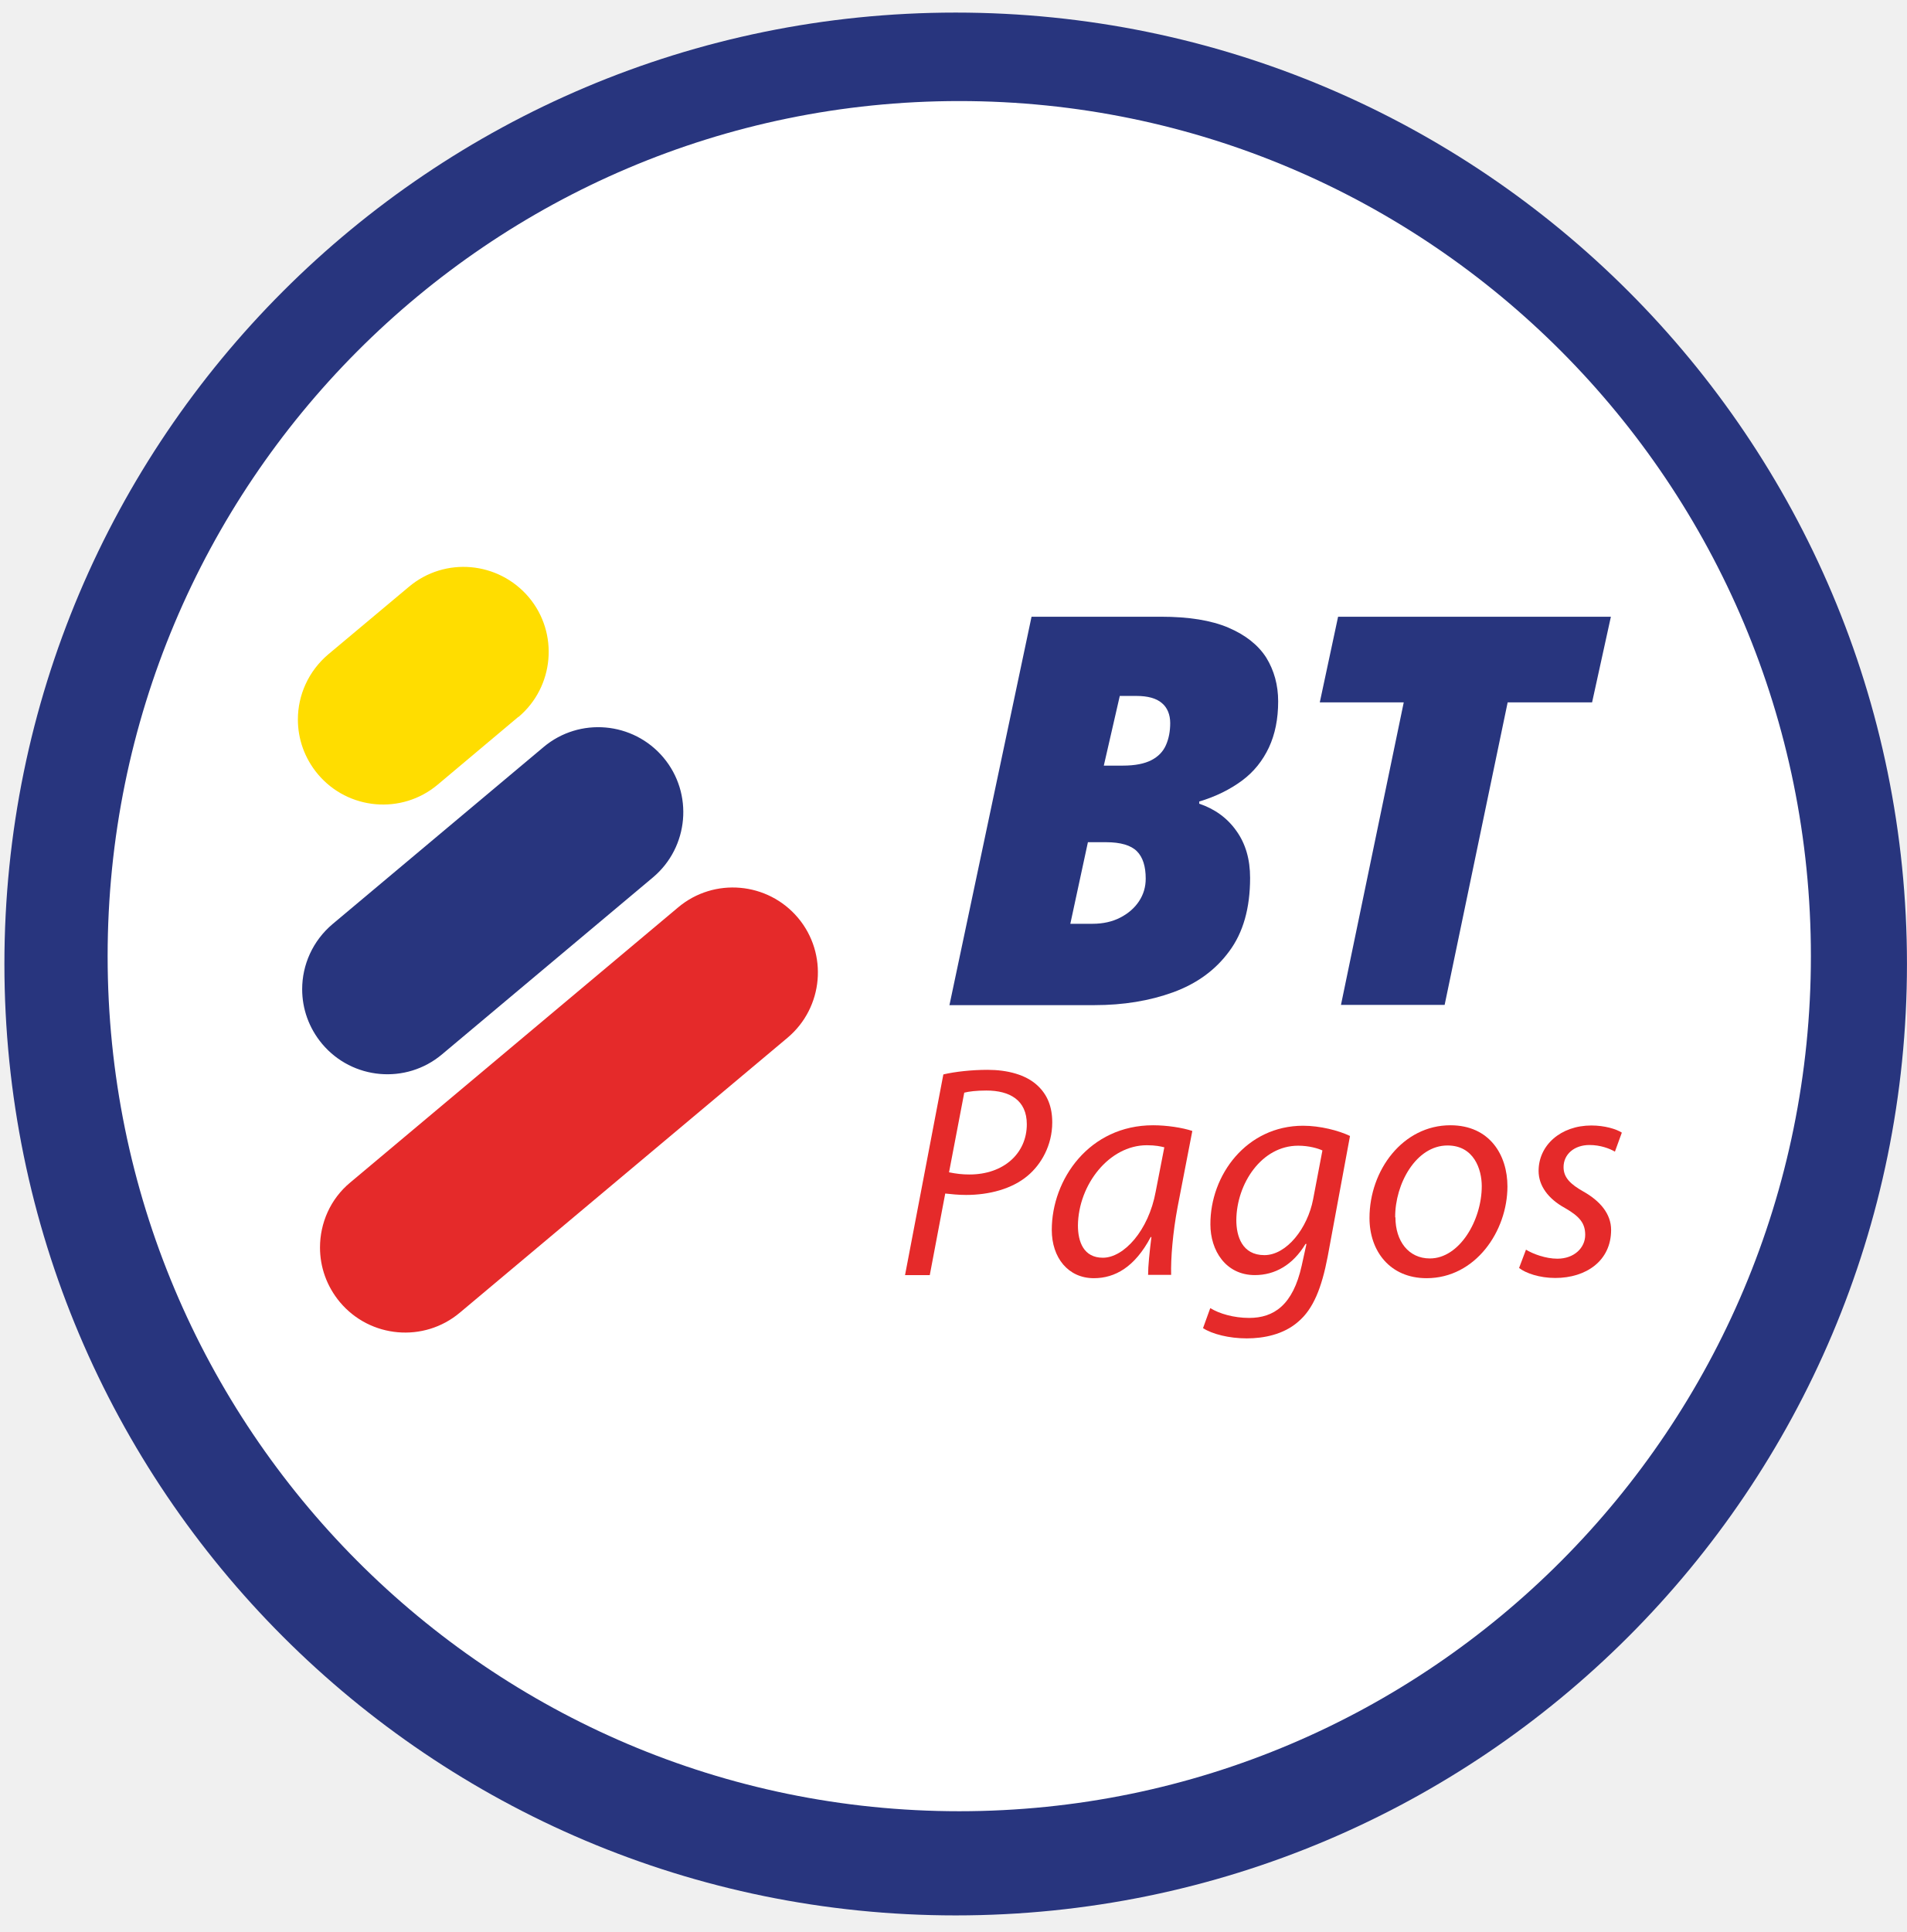
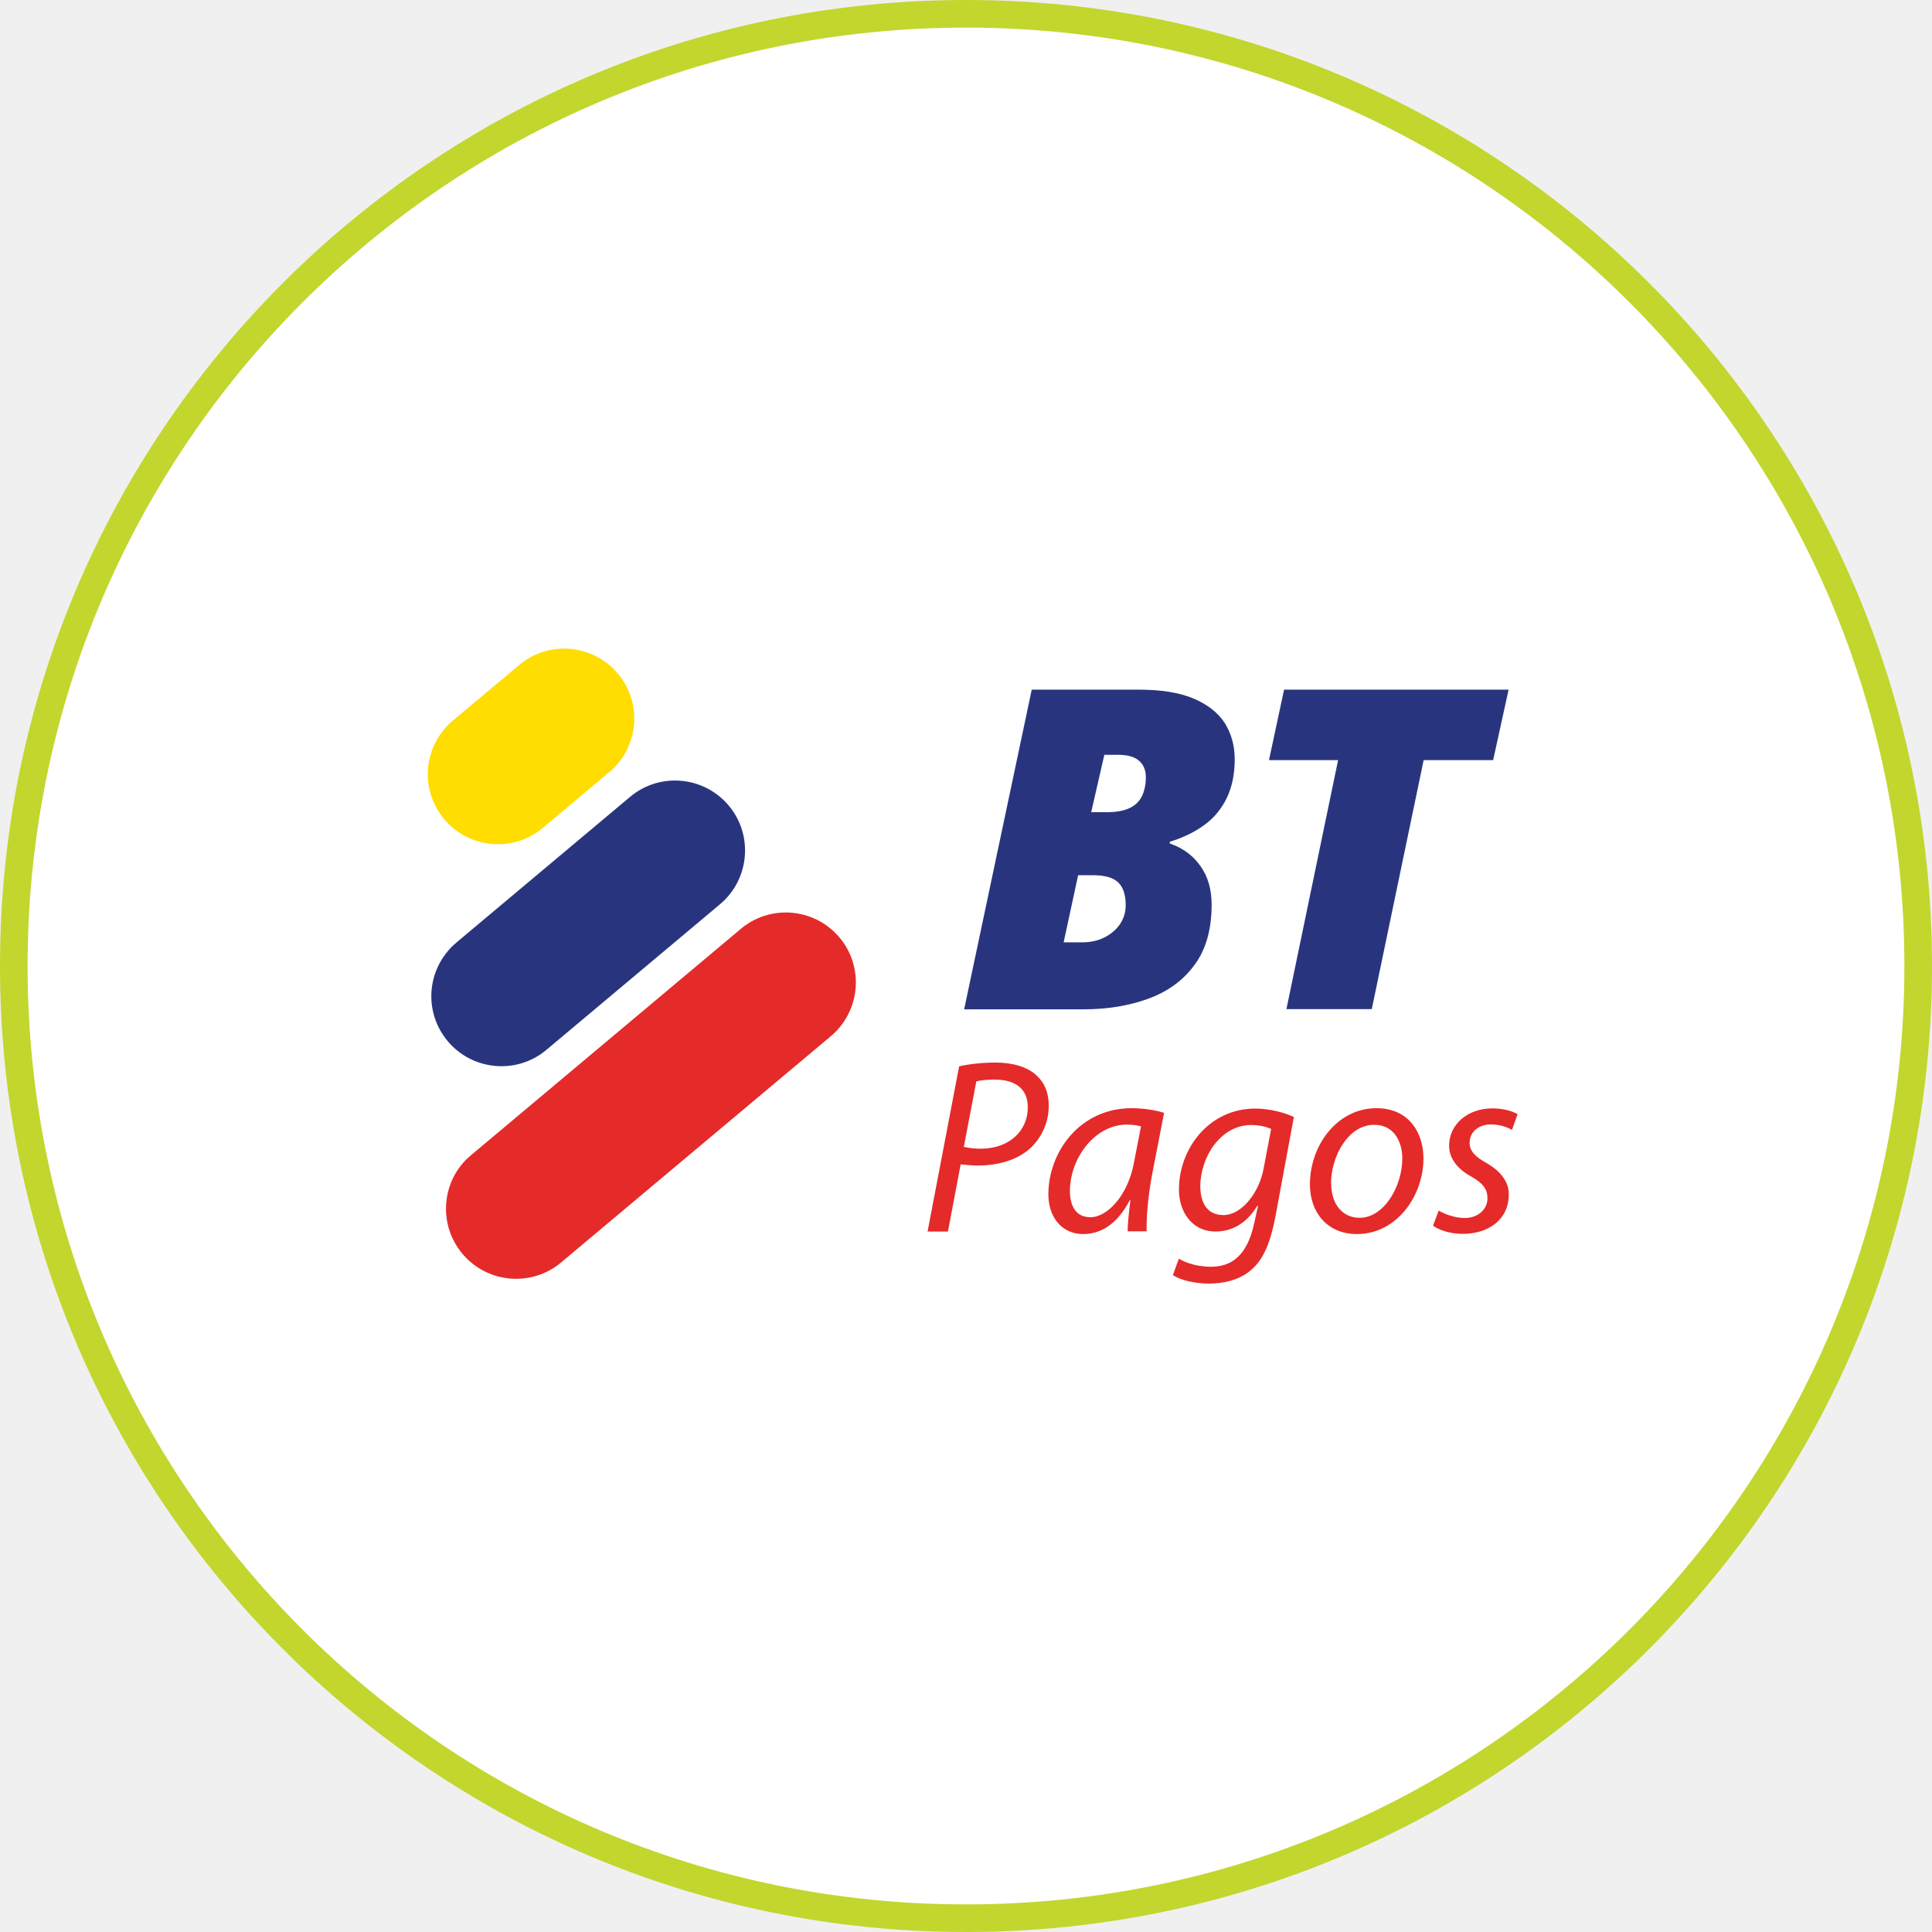
- <svg xmlns="http://www.w3.org/2000/svg" width="77" height="78" viewBox="0 0 77 78" fill="none">
-   <mask id="mask0_110_112" style="mask-type:luminance" maskUnits="userSpaceOnUse" x="4" y="4" width="70" height="70">
-     <path d="M38.733 73.412C57.725 73.412 73.121 57.891 73.121 38.746C73.121 19.601 57.725 4.08 38.733 4.08C19.742 4.08 4.346 19.601 4.346 38.746C4.346 57.891 19.742 73.412 38.733 73.412Z" fill="white" />
-   </mask>
-   <g mask="url(#mask0_110_112)">
-     <g opacity="0.5">
-       <mask id="mask1_110_112" style="mask-type:luminance" maskUnits="userSpaceOnUse" x="-26" y="-58" width="202" height="190">
-         <path d="M175.188 -57.339H-25.432V131.24H175.188V-57.339Z" fill="white" />
-       </mask>
-       <g mask="url(#mask1_110_112)">
-         <g opacity="0.6">
-           <mask id="mask2_110_112" style="mask-type:luminance" maskUnits="userSpaceOnUse" x="-26" y="-58" width="202" height="190">
-             <path d="M175.188 -57.339H-25.432V131.24H175.188V-57.339Z" fill="white" />
-           </mask>
-           <g mask="url(#mask2_110_112)">
-             <path d="M72.381 39.927C72.304 40.475 72.381 41.051 72.621 41.579C73.073 42.568 73.985 43.221 75.07 43.336L89.042 44.719C90.127 44.825 91.145 44.364 91.779 43.48C92.412 42.597 92.528 41.473 92.076 40.484L86.296 27.693C85.844 26.704 84.932 26.051 83.847 25.936C82.762 25.83 81.734 26.291 81.1 27.175L72.919 38.583C72.621 38.996 72.439 39.447 72.381 39.927ZM92.057 42.097C92 42.529 91.836 42.952 91.567 43.327C90.991 44.133 90.05 44.556 89.071 44.46L75.099 43.077C74.11 42.981 73.274 42.376 72.871 41.473C72.458 40.571 72.564 39.553 73.14 38.746L81.321 27.338C81.897 26.531 82.839 26.109 83.818 26.205C84.807 26.301 85.643 26.896 86.046 27.809L91.827 40.599C92.048 41.089 92.115 41.608 92.048 42.107" fill="#E4E4E4" />
-             <path d="M71.2 40.455C71.114 41.06 71.2 41.694 71.469 42.28C71.968 43.374 72.977 44.104 74.177 44.219L89.695 45.756C90.895 45.871 92.028 45.362 92.729 44.383C93.43 43.403 93.555 42.164 93.056 41.07L86.632 26.858C86.132 25.763 85.124 25.033 83.924 24.918C82.723 24.803 81.59 25.312 80.889 26.291L71.796 38.967C71.469 39.418 71.267 39.927 71.2 40.455ZM93.066 42.865C92.998 43.346 92.816 43.816 92.518 44.229C91.875 45.132 90.828 45.602 89.724 45.487L74.206 43.95C73.102 43.845 72.17 43.173 71.719 42.164C71.258 41.156 71.373 40.013 72.026 39.111L81.12 26.435C81.763 25.532 82.81 25.062 83.914 25.168C85.018 25.273 85.95 25.945 86.401 26.954L92.826 41.166C93.075 41.703 93.152 42.289 93.075 42.846" fill="#E4E4E4" />
-             <path d="M69.885 41.051C69.788 41.723 69.885 42.424 70.182 43.077C70.73 44.287 71.853 45.093 73.178 45.228L90.425 46.937C91.75 47.072 93.008 46.505 93.786 45.42C94.564 44.335 94.698 42.971 94.151 41.752L87.006 25.965C86.459 24.755 85.335 23.948 84.01 23.814C82.685 23.679 81.427 24.246 80.649 25.331L70.547 39.409C70.192 39.908 69.961 40.474 69.885 41.051ZM80.86 25.485C81.581 24.476 82.743 23.958 83.972 24.073C85.201 24.198 86.238 24.937 86.747 26.07L93.891 41.857C94.4 42.981 94.275 44.258 93.555 45.257C92.835 46.265 91.673 46.783 90.444 46.668L73.197 44.959C71.968 44.834 70.931 44.095 70.422 42.962C69.913 41.838 70.038 40.561 70.758 39.562L80.86 25.485Z" fill="#E4E4E4" />
-             <path d="M68.425 41.704C68.319 42.453 68.425 43.221 68.751 43.941C69.356 45.285 70.595 46.178 72.064 46.323L91.222 48.224C92.691 48.368 94.074 47.744 94.938 46.543C95.793 45.343 95.946 43.826 95.341 42.481L87.41 24.937C86.805 23.593 85.566 22.709 84.097 22.556C82.627 22.412 81.245 23.036 80.38 24.236L69.155 39.879C68.761 40.436 68.511 41.06 68.425 41.694M80.601 24.38C81.408 23.257 82.704 22.671 84.077 22.805C85.451 22.94 86.612 23.775 87.179 25.033L95.111 42.578C95.677 43.836 95.543 45.257 94.736 46.371C93.93 47.494 92.633 48.08 91.26 47.945L72.103 46.044C70.73 45.91 69.568 45.074 69.001 43.816C68.435 42.558 68.569 41.137 69.376 40.023L80.601 24.38Z" fill="#E4E4E4" />
-             <path d="M66.802 42.433C66.687 43.259 66.802 44.114 67.167 44.911C67.839 46.399 69.212 47.379 70.835 47.542L92.124 49.655C93.747 49.818 95.284 49.117 96.244 47.792C97.195 46.467 97.358 44.786 96.686 43.298L87.871 23.804C87.198 22.316 85.825 21.336 84.202 21.173C82.579 21.01 81.043 21.711 80.083 23.036L67.609 40.417C67.167 41.031 66.898 41.723 66.793 42.433M80.294 23.19C81.187 21.941 82.637 21.288 84.164 21.432C85.691 21.586 86.987 22.508 87.621 23.91L96.436 43.403C97.07 44.805 96.916 46.39 96.014 47.638C95.121 48.886 93.671 49.539 92.144 49.386L70.854 47.273C69.328 47.12 68.031 46.198 67.397 44.796C66.764 43.394 66.917 41.809 67.82 40.561L80.294 23.18V23.19Z" fill="#E4E4E4" />
-             <path d="M64.997 43.249C64.872 44.162 64.997 45.112 65.4 45.996C66.149 47.648 67.666 48.733 69.462 48.915L93.114 51.258C94.909 51.441 96.618 50.663 97.675 49.194C98.731 47.724 98.913 45.861 98.165 44.21L88.37 22.546C87.621 20.894 86.103 19.809 84.308 19.627C82.512 19.444 80.803 20.222 79.746 21.691L65.89 41.002C65.4 41.684 65.102 42.443 64.987 43.24M98.309 46.918C98.203 47.667 97.915 48.387 97.454 49.03C96.455 50.423 94.842 51.153 93.133 50.98L69.481 48.637C67.772 48.464 66.341 47.436 65.63 45.871C64.92 44.306 65.102 42.548 66.101 41.156L79.958 21.845C80.956 20.453 82.57 19.723 84.279 19.896C85.988 20.069 87.419 21.096 88.13 22.661L97.924 44.325C98.299 45.16 98.433 46.063 98.309 46.927" fill="#E4E4E4" />
-             <path d="M62.99 44.152C62.846 45.17 62.99 46.217 63.441 47.196C64.267 49.021 65.947 50.231 67.945 50.432L94.227 53.035C96.225 53.236 98.116 52.382 99.278 50.749C100.45 49.117 100.652 47.062 99.826 45.228L88.936 21.163C88.11 19.339 86.43 18.129 84.433 17.927C82.435 17.726 80.553 18.58 79.382 20.213L63.979 41.675C63.441 42.433 63.105 43.278 62.98 44.152M100.008 48.243C99.893 49.078 99.576 49.885 99.058 50.596C97.944 52.151 96.148 52.958 94.246 52.776L67.964 50.173C66.062 49.981 64.459 48.838 63.671 47.091C62.884 45.353 63.076 43.384 64.19 41.838L79.593 20.376C80.707 18.82 82.502 18.014 84.404 18.196C86.305 18.388 87.909 19.531 88.696 21.279L99.586 45.343C100.008 46.274 100.152 47.273 100.018 48.243" fill="#E4E4E4" />
-             <path d="M60.762 45.151C60.608 46.275 60.762 47.437 61.261 48.522C62.173 50.548 64.046 51.883 66.254 52.103L95.456 55.004C97.665 55.224 99.758 54.274 101.055 52.468C102.351 50.663 102.582 48.378 101.66 46.351L89.57 19.608C88.657 17.582 86.785 16.247 84.576 16.026C82.368 15.805 80.274 16.756 78.978 18.561L61.866 42.405C61.261 43.24 60.896 44.181 60.762 45.151ZM101.9 49.693C101.775 50.615 101.42 51.518 100.843 52.315C99.605 54.043 97.598 54.946 95.485 54.735L66.283 51.835C64.171 51.623 62.375 50.346 61.501 48.406C60.627 46.467 60.838 44.277 62.077 42.549L79.189 18.705C80.428 16.977 82.435 16.074 84.548 16.285C86.66 16.497 88.446 17.774 89.33 19.713L101.429 46.457C101.9 47.494 102.053 48.608 101.909 49.684" fill="#E4E4E4" />
-             <path d="M58.284 46.265C58.111 47.513 58.284 48.8 58.841 50.01C59.859 52.257 61.924 53.736 64.382 53.986L96.829 57.202C99.278 57.443 101.602 56.396 103.043 54.389C104.483 52.391 104.733 49.856 103.715 47.609L90.281 17.898C89.263 15.651 87.198 14.173 84.74 13.923C82.291 13.683 79.967 14.729 78.527 16.727L59.513 43.221C58.851 44.143 58.438 45.189 58.284 46.265ZM78.738 16.881C80.121 14.96 82.349 13.942 84.711 14.182C87.064 14.413 89.061 15.844 90.031 18.004L103.465 47.715C104.445 49.876 104.195 52.305 102.822 54.235C101.439 56.156 99.211 57.164 96.849 56.934L64.401 53.717C62.048 53.486 60.051 52.055 59.081 49.895C58.102 47.734 58.351 45.305 59.725 43.374L78.738 16.881Z" fill="#E4E4E4" />
-             <path d="M55.538 47.504C55.346 48.886 55.538 50.317 56.153 51.652C57.276 54.139 59.571 55.791 62.289 56.06L98.347 59.632C101.065 59.901 103.638 58.739 105.232 56.521C106.826 54.302 107.105 51.489 105.981 49.002L91.049 15.988C89.925 13.5 87.63 11.849 84.903 11.58C82.186 11.311 79.612 12.473 78.018 14.691L56.892 44.133C56.153 45.161 55.701 46.313 55.538 47.504ZM78.239 14.845C79.775 12.703 82.262 11.58 84.884 11.839C87.505 12.098 89.724 13.692 90.809 16.093L105.741 49.107C106.826 51.508 106.557 54.226 105.021 56.367C103.484 58.508 100.997 59.632 98.376 59.373L62.318 55.8C59.696 55.541 57.478 53.947 56.393 51.546C55.307 49.146 55.576 46.428 57.113 44.287L78.239 14.845Z" fill="#E4E4E4" />
-             <path d="M52.484 48.877C52.273 50.413 52.484 51.998 53.166 53.477C54.414 56.242 56.959 58.067 59.974 58.364L100.037 62.34C103.052 62.638 105.904 61.351 107.671 58.883C109.438 56.425 109.745 53.304 108.497 50.538L91.903 13.856C90.655 11.09 88.11 9.266 85.095 8.968C82.08 8.67 79.228 9.957 77.461 12.425L53.992 45.132C53.176 46.275 52.667 47.552 52.484 48.867M108.919 55.099C108.747 56.377 108.257 57.615 107.46 58.72C105.751 61.101 102.985 62.359 100.066 62.061L60.003 58.086C57.084 57.798 54.616 56.031 53.406 53.352C52.196 50.682 52.494 47.657 54.203 45.276L77.672 12.569C79.382 10.188 82.147 8.93 85.066 9.227C87.986 9.515 90.453 11.282 91.663 13.961L108.257 50.644C108.91 52.084 109.121 53.621 108.91 55.099" fill="#E4E4E4" />
-             <path d="M49.085 50.404C48.845 52.103 49.085 53.861 49.834 55.512C51.217 58.576 54.04 60.602 57.391 60.938L101.9 65.355C105.242 65.691 108.411 64.251 110.37 61.524C112.329 58.797 112.674 55.33 111.291 52.267L92.854 11.513C91.471 8.449 88.648 6.423 85.297 6.087C81.955 5.751 78.786 7.191 76.827 9.919L50.746 46.265C49.834 47.532 49.277 48.954 49.075 50.413M111.781 57.337C111.579 58.758 111.042 60.141 110.158 61.37C108.257 64.02 105.174 65.413 101.929 65.096L57.42 60.679C54.174 60.352 51.428 58.384 50.084 55.407C48.739 52.43 49.075 49.069 50.977 46.419L77.058 10.072C78.959 7.422 82.041 6.03 85.287 6.346C88.543 6.673 91.279 8.641 92.624 11.618L111.061 52.372C111.781 53.966 112.021 55.685 111.791 57.327" fill="#E4E4E4" />
-             <path d="M45.311 52.103C45.052 53.985 45.321 55.944 46.147 57.769C47.683 61.168 50.814 63.415 54.53 63.78L103.984 68.687C107.7 69.052 111.215 67.468 113.385 64.433C115.555 61.399 115.939 57.567 114.403 54.168L93.92 8.881C92.384 5.482 89.253 3.235 85.537 2.87C81.821 2.505 78.306 4.09 76.136 7.124L47.155 47.504C46.147 48.906 45.523 50.48 45.302 52.103M76.347 7.278C78.47 4.32 81.888 2.774 85.508 3.139C89.129 3.494 92.182 5.693 93.68 8.997L114.163 54.283C115.661 57.596 115.286 61.331 113.174 64.289C111.052 67.247 107.633 68.793 104.013 68.428L54.559 63.521C50.938 63.166 47.885 60.976 46.387 57.663C44.889 54.35 45.263 50.615 47.376 47.657L76.357 7.278H76.347Z" fill="#E4E4E4" />
-             <path d="M41.115 53.985C40.827 56.079 41.124 58.249 42.046 60.275C43.755 64.049 47.232 66.546 51.351 66.949L106.308 72.394C110.427 72.807 114.326 71.04 116.736 67.679C119.146 64.318 119.569 60.054 117.869 56.281L95.111 5.962C93.402 2.188 89.925 -0.308 85.806 -0.712C81.686 -1.125 77.787 0.642 75.377 4.003L43.179 48.867C42.065 50.423 41.374 52.17 41.124 53.976M118.542 62.522C118.301 64.279 117.62 65.989 116.535 67.516C114.172 70.8 110.37 72.528 106.346 72.125L51.39 66.68C47.366 66.277 43.967 63.847 42.306 60.16C40.635 56.472 41.047 52.315 43.41 49.03L75.608 4.166C77.96 0.882 81.773 -0.846 85.796 -0.443C89.82 -0.04 93.219 2.39 94.88 6.077L117.639 56.396C118.532 58.374 118.83 60.486 118.542 62.532" fill="#E4E4E4" />
-             <path d="M36.457 56.079C36.131 58.403 36.467 60.803 37.485 63.05C39.377 67.237 43.237 70.003 47.808 70.464L108.871 76.523C113.442 76.974 117.773 75.015 120.452 71.29C123.132 67.554 123.602 62.83 121.71 58.643L96.426 2.736C94.535 -1.451 90.674 -4.217 86.103 -4.668C81.532 -5.119 77.202 -3.16 74.522 0.565L38.752 50.423C37.514 52.151 36.745 54.091 36.467 56.088M122.479 65.585C122.21 67.544 121.451 69.446 120.241 71.136C117.62 74.794 113.385 76.706 108.9 76.264L47.837 70.204C43.362 69.763 39.578 67.045 37.725 62.945C35.871 58.844 36.333 54.216 38.954 50.567L74.724 0.719C77.346 -2.94 81.59 -4.85 86.065 -4.409C90.54 -3.967 94.323 -1.249 96.177 2.841L121.461 58.748C122.459 60.947 122.786 63.3 122.469 65.576" fill="#E4E4E4" />
-             <path d="M31.291 58.412C30.936 60.996 31.301 63.665 32.434 66.152C34.537 70.8 38.82 73.873 43.89 74.372L111.733 81.104C116.804 81.603 121.615 79.433 124.582 75.294C127.559 71.155 128.077 65.903 125.974 61.255L97.877 -0.865C95.774 -5.513 91.491 -8.586 86.421 -9.085C81.35 -9.584 76.539 -7.414 73.572 -3.275L33.827 52.113C32.453 54.034 31.599 56.185 31.291 58.403M126.867 68.956C126.57 71.136 125.734 73.249 124.38 75.131C121.461 79.193 116.746 81.325 111.772 80.835L43.929 74.103C38.945 73.614 34.748 70.589 32.684 66.037C30.619 61.476 31.128 56.329 34.047 52.267L73.793 -3.122C76.712 -7.184 81.427 -9.316 86.401 -8.826C91.385 -8.336 95.582 -5.311 97.646 -0.76L125.744 61.361C126.848 63.809 127.213 66.431 126.867 68.956Z" fill="#E4E4E4" />
-             <path d="M25.539 60.996C25.145 63.857 25.558 66.824 26.806 69.59C29.14 74.747 33.893 78.156 39.53 78.722L114.912 86.193C120.548 86.75 125.878 84.34 129.181 79.74C132.485 75.14 133.061 69.311 130.727 64.155L99.509 -4.87C97.175 -10.026 92.422 -13.435 86.785 -14.002C81.148 -14.559 75.819 -12.148 72.516 -7.549L28.353 53.995C26.826 56.127 25.885 58.518 25.539 60.976M131.726 72.701C131.39 75.121 130.458 77.474 128.96 79.567C125.715 84.09 120.472 86.462 114.931 85.915L39.549 78.444C34.009 77.896 29.332 74.535 27.047 69.465C24.752 64.395 25.318 58.672 28.564 54.149L72.727 -7.395C75.972 -11.918 81.216 -14.29 86.756 -13.742C92.297 -13.195 96.974 -9.834 99.259 -4.764L130.478 64.26C131.707 66.988 132.12 69.897 131.726 72.711" fill="#E4E4E4" />
-             <path d="M19.153 63.876C18.711 67.055 19.172 70.339 20.565 73.421C23.157 79.145 28.429 82.938 34.69 83.552L118.445 91.859C124.697 92.483 130.622 89.804 134.28 84.695C137.949 79.586 138.582 73.124 135.999 67.4L101.314 -9.287C98.721 -15.01 93.45 -18.803 87.189 -19.418C80.937 -20.042 75.012 -17.363 71.354 -12.254L22.284 56.127C20.584 58.489 19.537 61.139 19.163 63.886M137.151 76.917C136.777 79.615 135.749 82.227 134.079 84.551C130.468 89.583 124.639 92.214 118.484 91.609L34.729 83.303C28.573 82.688 23.369 78.962 20.824 73.325C19.451 70.3 19 67.055 19.441 63.924C19.816 61.226 20.843 58.614 22.514 56.29L71.584 -12.091C75.195 -17.123 81.023 -19.754 87.179 -19.149C93.334 -18.534 98.539 -14.808 101.084 -9.172L135.769 67.516C137.142 70.541 137.593 73.786 137.151 76.917Z" fill="#E4E4E4" />
-             <path d="M12.047 67.064C11.557 70.589 12.066 74.247 13.613 77.656C16.484 84.013 22.351 88.219 29.294 88.911L122.354 98.139C129.297 98.83 135.874 95.853 139.936 90.188C144.008 84.522 144.719 77.339 141.838 70.982L103.292 -14.232C100.421 -20.589 94.554 -24.795 87.611 -25.487C80.668 -26.178 74.091 -23.201 70.028 -17.536L15.504 58.451C13.622 61.072 12.46 64.02 12.038 67.064M143.134 81.536C142.721 84.532 141.569 87.442 139.715 90.025C135.702 95.613 129.22 98.552 122.373 97.87L29.303 88.642C22.457 87.96 16.676 83.812 13.843 77.541C11.01 71.27 11.711 64.193 15.725 58.595L70.249 -17.392C74.263 -22.98 80.745 -25.919 87.592 -25.237C94.439 -24.555 100.219 -20.407 103.052 -14.136L141.598 71.078C143.124 74.449 143.624 78.05 143.144 81.526" fill="#E4E4E4" />
-             <path d="M4.163 70.617C3.616 74.535 4.183 78.588 5.901 82.381C9.09 89.439 15.6 94.106 23.311 94.874L126.713 105.13C134.424 105.898 141.722 102.594 146.236 96.295C150.749 90.005 151.546 82.025 148.348 74.967L105.53 -19.715C102.342 -26.773 95.831 -31.44 88.12 -32.209C80.409 -32.977 73.111 -29.674 68.598 -23.374L8.014 61.053C5.921 63.963 4.634 67.237 4.163 70.617ZM68.809 -23.221C73.264 -29.433 80.476 -32.698 88.091 -31.94C95.706 -31.181 102.13 -26.572 105.29 -19.6L148.108 75.083C151.258 82.054 150.48 89.928 146.015 96.141C141.559 102.354 134.348 105.619 126.733 104.861L23.33 94.605C15.715 93.846 9.291 89.237 6.132 82.266C2.982 75.294 3.76 67.42 8.216 61.207L68.799 -23.221H68.809Z" fill="#E4E4E4" />
-             <path d="M-4.604 74.555C-5.209 78.905 -4.575 83.408 -2.674 87.614C0.87 95.45 8.1 100.636 16.656 101.49L131.553 112.879C140.109 113.724 148.214 110.066 153.236 103.075C158.249 96.084 159.132 87.23 155.579 79.394L107.998 -25.803C104.454 -33.639 97.223 -38.825 88.667 -39.679C80.111 -40.525 72.007 -36.866 66.984 -29.875L-0.321 63.944C-2.645 67.18 -4.076 70.81 -4.594 74.564M67.205 -29.712C72.16 -36.626 80.178 -40.246 88.648 -39.41C97.118 -38.575 104.262 -33.447 107.767 -25.688L155.349 79.51C158.854 87.259 157.989 96.017 153.025 102.921C148.06 109.835 140.051 113.455 131.582 112.62L16.685 101.231C8.216 100.396 1.071 95.268 -2.434 87.509C-5.939 79.759 -5.075 71.002 -0.11 64.097L67.205 -29.712Z" fill="#E4E4E4" />
-             <path d="M-14.341 78.943C-15.013 83.773 -14.312 88.776 -12.2 93.453C-8.262 102.153 -0.235 107.914 9.272 108.855L136.931 121.512C146.438 122.453 155.435 118.381 161.005 110.622C166.574 102.863 167.544 93.03 163.617 84.33L110.744 -32.554C106.807 -41.254 98.779 -47.016 89.272 -47.957C79.766 -48.898 70.768 -44.827 65.198 -37.068L-9.588 67.151C-12.161 70.742 -13.755 74.775 -14.341 78.943ZM65.419 -36.923C70.931 -44.606 79.843 -48.639 89.253 -47.707C98.664 -46.776 106.605 -41.072 110.504 -32.458L163.377 84.426C167.275 93.04 166.306 102.777 160.794 110.459C155.282 118.141 146.37 122.174 136.96 121.243L9.301 108.587C-0.11 107.655 -8.051 101.951 -11.95 93.338C-15.849 84.724 -14.879 74.987 -9.367 67.305L65.419 -36.923Z" fill="#E4E4E4" />
-             <path d="M-25.163 83.802C-25.912 89.17 -25.134 94.721 -22.782 99.916C-18.413 109.586 -9.501 115.981 1.062 117.028L142.904 131.096C153.457 132.142 163.453 127.62 169.638 119.006C175.822 110.383 176.907 99.474 172.538 89.804L113.798 -40.083C109.428 -49.743 100.517 -56.138 89.954 -57.185C79.401 -58.232 69.404 -53.709 63.22 -45.095L-19.882 70.714C-22.744 74.699 -24.51 79.183 -25.154 83.802M63.431 -44.941C69.568 -53.488 79.468 -57.963 89.935 -56.926C100.402 -55.889 109.227 -49.551 113.567 -39.967L172.307 89.91C176.638 99.493 175.562 110.306 169.436 118.852C163.309 127.399 153.399 131.874 142.942 130.836L1.1 116.768C-9.357 115.731 -18.192 109.394 -22.532 99.81C-26.863 90.227 -25.788 79.414 -19.661 70.867L63.431 -44.941Z" fill="#E4E4E4" />
-           </g>
-         </g>
-       </g>
-     </g>
-   </g>
-   <path d="M77 38.919C77 60.131 59.802 77.33 38.589 77.33C17.377 77.33 0.178 60.131 0.178 38.919C0.178 17.706 17.377 0.508 38.589 0.508C59.802 0.508 77 17.706 77 38.919Z" fill="#28357E" />
-   <path d="M38.733 73.124C57.725 73.124 73.121 57.668 73.121 38.602C73.121 19.536 57.725 4.08 38.733 4.08C19.742 4.08 4.346 19.536 4.346 38.602C4.346 57.668 19.742 73.124 38.733 73.124Z" fill="white" />
-   <path d="M38.1 43.375C38.56 43.269 39.214 43.192 39.876 43.192C40.673 43.192 41.422 43.384 41.893 43.826C42.286 44.191 42.488 44.671 42.488 45.314C42.488 46.246 42.037 47.014 41.499 47.465C40.865 48.003 39.934 48.243 39.012 48.243C38.705 48.243 38.426 48.214 38.167 48.186L37.543 51.479H36.544L38.09 43.384L38.1 43.375ZM38.33 47.331C38.618 47.389 38.858 47.417 39.146 47.417C40.539 47.417 41.461 46.553 41.461 45.391C41.461 44.412 40.769 44.028 39.828 44.028C39.425 44.028 39.117 44.066 38.935 44.114L38.32 47.331H38.33Z" fill="#E52A2A" />
-   <path d="M46.358 51.47C46.358 51.114 46.416 50.557 46.492 49.943H46.464C45.82 51.162 45.014 51.604 44.168 51.604C43.131 51.604 42.469 50.778 42.469 49.655C42.469 47.609 43.986 45.43 46.559 45.43C47.117 45.43 47.741 45.526 48.144 45.66L47.549 48.733C47.356 49.76 47.27 50.807 47.289 51.47H46.348H46.358ZM47.02 46.323C46.876 46.284 46.656 46.236 46.31 46.236C44.783 46.236 43.544 47.83 43.525 49.472C43.525 50.135 43.755 50.778 44.533 50.778C45.378 50.778 46.377 49.684 46.665 48.109L47.011 46.332L47.02 46.323Z" fill="#E52A2A" />
-   <path d="M48.874 52.814C49.229 53.035 49.815 53.208 50.439 53.208C51.428 53.208 52.206 52.699 52.561 51.095L52.753 50.221H52.715C52.206 51.066 51.486 51.479 50.67 51.479C49.488 51.479 48.874 50.481 48.874 49.434C48.864 47.437 50.334 45.449 52.619 45.449C53.301 45.449 54.05 45.641 54.511 45.862L53.608 50.74C53.368 51.988 53.032 52.852 52.408 53.371C51.822 53.88 51.025 54.034 50.343 54.034C49.623 54.034 48.951 53.861 48.576 53.621L48.864 52.824L48.874 52.814ZM53.397 46.447C53.214 46.361 52.849 46.255 52.417 46.255C50.938 46.255 49.93 47.792 49.921 49.261C49.921 49.904 50.151 50.673 51.054 50.673C51.956 50.673 52.801 49.578 53.022 48.416L53.397 46.447Z" fill="#E52A2A" />
-   <path d="M60.868 47.898C60.868 49.712 59.571 51.604 57.603 51.604C56.124 51.604 55.298 50.509 55.298 49.175C55.298 47.235 56.652 45.43 58.563 45.43C60.157 45.43 60.868 46.639 60.868 47.898ZM56.345 49.146C56.345 50.106 56.873 50.807 57.737 50.807C58.928 50.807 59.831 49.271 59.831 47.888C59.831 47.206 59.514 46.246 58.448 46.246C57.18 46.246 56.326 47.792 56.335 49.146H56.345Z" fill="#E52A2A" />
-   <path d="M61.617 50.452C61.895 50.625 62.414 50.817 62.884 50.817C63.566 50.817 64.008 50.375 64.008 49.856C64.008 49.395 63.796 49.117 63.191 48.771C62.51 48.397 62.126 47.869 62.126 47.273C62.126 46.236 63.019 45.439 64.257 45.439C64.795 45.439 65.266 45.583 65.487 45.727L65.208 46.495C64.997 46.371 64.622 46.227 64.18 46.227C63.566 46.227 63.134 46.601 63.134 47.12C63.134 47.542 63.412 47.811 63.941 48.109C64.603 48.483 65.054 49.002 65.054 49.655C65.054 50.903 64.046 51.595 62.798 51.595C62.164 51.595 61.607 51.403 61.338 51.191L61.617 50.452Z" fill="#E52A2A" />
-   <path d="M38.339 40.571L41.652 24.899H46.876C48 24.899 48.902 25.043 49.603 25.341C50.295 25.638 50.804 26.042 51.13 26.551C51.447 27.069 51.61 27.655 51.61 28.317C51.61 29.028 51.486 29.643 51.236 30.18C50.986 30.709 50.631 31.16 50.151 31.515C49.671 31.87 49.094 32.159 48.422 32.36V32.447C49.047 32.658 49.555 33.023 49.92 33.541C50.295 34.06 50.477 34.694 50.477 35.443C50.477 36.662 50.199 37.651 49.632 38.41C49.075 39.169 48.317 39.716 47.366 40.062C46.415 40.407 45.359 40.58 44.197 40.58H38.33L38.339 40.571ZM43.227 37.296H44.111C44.543 37.296 44.917 37.21 45.234 37.046C45.551 36.883 45.81 36.662 45.993 36.384C46.175 36.105 46.262 35.808 46.262 35.471C46.262 34.982 46.147 34.607 45.906 34.367C45.666 34.127 45.253 34.002 44.658 34.002H43.928L43.218 37.296H43.227ZM44.572 30.91H45.34C45.83 30.91 46.214 30.833 46.492 30.689C46.771 30.545 46.963 30.344 47.078 30.084C47.193 29.825 47.251 29.527 47.251 29.191C47.251 28.855 47.136 28.567 46.915 28.385C46.694 28.193 46.348 28.097 45.887 28.097H45.215L44.572 30.901V30.91Z" fill="#28357E" />
-   <path d="M54.146 40.571L56.681 28.356H53.291L54.03 24.899H65.045L64.286 28.356H60.877L58.332 40.571H54.146Z" fill="#28357E" />
-   <path d="M31.8 41.896L18.567 52.996C17.117 54.216 14.947 54.024 13.728 52.574C13.19 51.931 12.921 51.153 12.921 50.365C12.921 49.386 13.334 48.406 14.15 47.734L27.383 36.633C28.833 35.414 31.003 35.606 32.223 37.056C33.442 38.506 33.25 40.676 31.8 41.896Z" fill="#E52A2A" />
-   <path d="M26.365 35.423L17.847 42.568C16.397 43.788 14.227 43.595 13.008 42.145C12.47 41.502 12.201 40.724 12.201 39.937C12.201 38.957 12.623 37.987 13.43 37.306L21.948 30.161C23.398 28.942 25.568 29.134 26.788 30.584C28.007 32.034 27.815 34.204 26.365 35.423Z" fill="#28357E" />
-   <path d="M20.93 28.942L17.674 31.678C16.224 32.898 14.054 32.706 12.835 31.256C12.297 30.613 12.028 29.835 12.028 29.047C12.028 28.068 12.451 27.098 13.257 26.416L16.513 23.689C17.963 22.47 20.123 22.662 21.352 24.112C22.572 25.562 22.38 27.732 20.93 28.951" fill="#FFDD00" />
+ <svg xmlns="http://www.w3.org/2000/svg" width="140" height="140" viewBox="0 0 140 140" fill="none">
+   <circle cx="70" cy="70" r="69" fill="white" stroke="#C2D62E" stroke-width="2" />
+   <path d="M69.869 73.125L74.763 49.974H82.48C84.139 49.974 85.473 50.186 86.508 50.626C87.53 51.066 88.282 51.662 88.764 52.413C89.232 53.179 89.473 54.045 89.473 55.024C89.473 56.073 89.289 56.981 88.92 57.776C88.551 58.556 88.026 59.223 87.317 59.748C86.608 60.272 85.757 60.698 84.764 60.996V61.123C85.686 61.436 86.438 61.975 86.977 62.741C87.53 63.507 87.799 64.443 87.799 65.549C87.799 67.351 87.388 68.812 86.551 69.933C85.728 71.053 84.608 71.862 83.203 72.373C81.799 72.883 80.238 73.139 78.522 73.139H69.854L69.869 73.125ZM77.089 68.287H78.394C79.032 68.287 79.586 68.16 80.054 67.918C80.522 67.677 80.905 67.351 81.175 66.94C81.444 66.528 81.572 66.088 81.572 65.592C81.572 64.868 81.401 64.315 81.047 63.961C80.692 63.606 80.082 63.422 79.203 63.422H78.125L77.075 68.287H77.089ZM79.075 58.854H80.21C80.933 58.854 81.501 58.74 81.912 58.528C82.324 58.315 82.607 58.017 82.778 57.634C82.948 57.251 83.033 56.811 83.033 56.315C83.033 55.818 82.863 55.392 82.536 55.123C82.21 54.839 81.699 54.697 81.019 54.697H80.025L79.075 58.84V58.854Z" fill="#28357E" />
+   <path d="M93.219 73.125L96.964 55.08H91.956L93.049 49.974H109.319L108.199 55.08H103.163L99.404 73.125H93.219Z" fill="#28357E" />
+   <path d="M60.209 75.082L40.661 91.481C38.519 93.283 35.313 92.999 33.511 90.857C32.717 89.906 32.319 88.757 32.319 87.594C32.319 86.147 32.929 84.7 34.135 83.707L53.683 67.309C55.825 65.507 59.031 65.791 60.833 67.933C62.634 70.075 62.35 73.281 60.209 75.082Z" fill="#E52A2A" />
+   <path d="M52.179 65.521L39.597 76.075C37.455 77.877 34.249 77.593 32.447 75.451C31.653 74.501 31.255 73.352 31.255 72.188C31.255 70.741 31.88 69.309 33.071 68.301L45.654 57.747C47.796 55.946 51.002 56.229 52.803 58.371C54.605 60.513 54.321 63.719 52.179 65.521Z" fill="#28357E" />
+   <path d="M44.15 55.946L39.341 59.989C37.199 61.79 33.993 61.507 32.192 59.365C31.397 58.414 31 57.265 31 56.102C31 54.655 31.624 53.222 32.816 52.215L37.625 48.186C39.767 46.385 42.959 46.669 44.774 48.81C46.576 50.953 46.292 54.158 44.15 55.96" fill="#FFDD00" />
+   <path d="M69.514 77.267C70.195 77.111 71.16 76.997 72.139 76.997C73.316 76.997 74.423 77.281 75.118 77.934C75.699 78.473 75.997 79.182 75.997 80.132C75.997 81.508 75.331 82.643 74.536 83.31C73.6 84.105 72.224 84.459 70.862 84.459C70.408 84.459 69.997 84.417 69.614 84.374L68.692 89.24H67.216L69.5 77.281L69.514 77.267ZM69.855 83.112C70.28 83.197 70.635 83.239 71.061 83.239C73.118 83.239 74.479 81.962 74.479 80.246C74.479 78.799 73.458 78.232 72.068 78.232C71.472 78.232 71.018 78.288 70.749 78.359L69.841 83.112H69.855Z" fill="#E52A2A" />
+   <path d="M81.714 89.225C81.714 88.701 81.799 87.878 81.913 86.97H81.87C80.92 88.772 79.728 89.424 78.48 89.424C76.948 89.424 75.969 88.204 75.969 86.544C75.969 83.523 78.21 80.303 82.012 80.303C82.835 80.303 83.757 80.445 84.353 80.643L83.473 85.183C83.189 86.701 83.062 88.247 83.09 89.225H81.7H81.714ZM82.693 81.622C82.48 81.565 82.154 81.494 81.643 81.494C79.388 81.494 77.558 83.849 77.529 86.275C77.529 87.254 77.87 88.204 79.019 88.204C80.267 88.204 81.742 86.587 82.168 84.26L82.679 81.636L82.693 81.622Z" fill="#E52A2A" />
+   <path d="M85.431 91.212C85.956 91.538 86.821 91.793 87.743 91.793C89.204 91.793 90.353 91.041 90.878 88.672L91.162 87.381H91.105C90.353 88.63 89.289 89.24 88.084 89.24C86.339 89.24 85.431 87.764 85.431 86.218C85.417 83.267 87.587 80.331 90.963 80.331C91.97 80.331 93.077 80.615 93.758 80.941L92.424 88.147C92.07 89.992 91.573 91.268 90.651 92.034C89.786 92.786 88.608 93.013 87.601 93.013C86.537 93.013 85.544 92.758 84.991 92.403L85.417 91.226L85.431 91.212ZM92.112 81.806C91.843 81.679 91.304 81.523 90.665 81.523C88.481 81.523 86.991 83.792 86.977 85.963C86.977 86.913 87.317 88.048 88.651 88.048C89.984 88.048 91.233 86.431 91.559 84.714L92.112 81.806Z" fill="#E52A2A" />
+   <path d="M103.149 83.948C103.149 86.63 101.234 89.424 98.326 89.424C96.141 89.424 94.921 87.807 94.921 85.835C94.921 82.97 96.921 80.303 99.744 80.303C102.099 80.303 103.149 82.09 103.149 83.948ZM96.467 85.793C96.467 87.211 97.247 88.247 98.524 88.247C100.283 88.247 101.617 85.977 101.617 83.934C101.617 82.927 101.149 81.508 99.574 81.508C97.701 81.508 96.439 83.792 96.453 85.793H96.467Z" fill="#E52A2A" />
+   <path d="M104.255 87.722C104.666 87.977 105.432 88.261 106.128 88.261C107.135 88.261 107.787 87.608 107.787 86.842C107.787 86.161 107.475 85.75 106.582 85.239C105.574 84.686 105.007 83.906 105.007 83.026C105.007 81.494 106.326 80.317 108.156 80.317C108.951 80.317 109.646 80.53 109.972 80.742L109.561 81.877C109.248 81.693 108.695 81.48 108.043 81.48C107.135 81.48 106.496 82.033 106.496 82.799C106.496 83.423 106.908 83.821 107.688 84.26C108.667 84.814 109.334 85.58 109.334 86.544C109.334 88.388 107.844 89.41 106 89.41C105.064 89.41 104.241 89.126 103.844 88.814L104.255 87.722Z" fill="#E52A2A" />
</svg>
